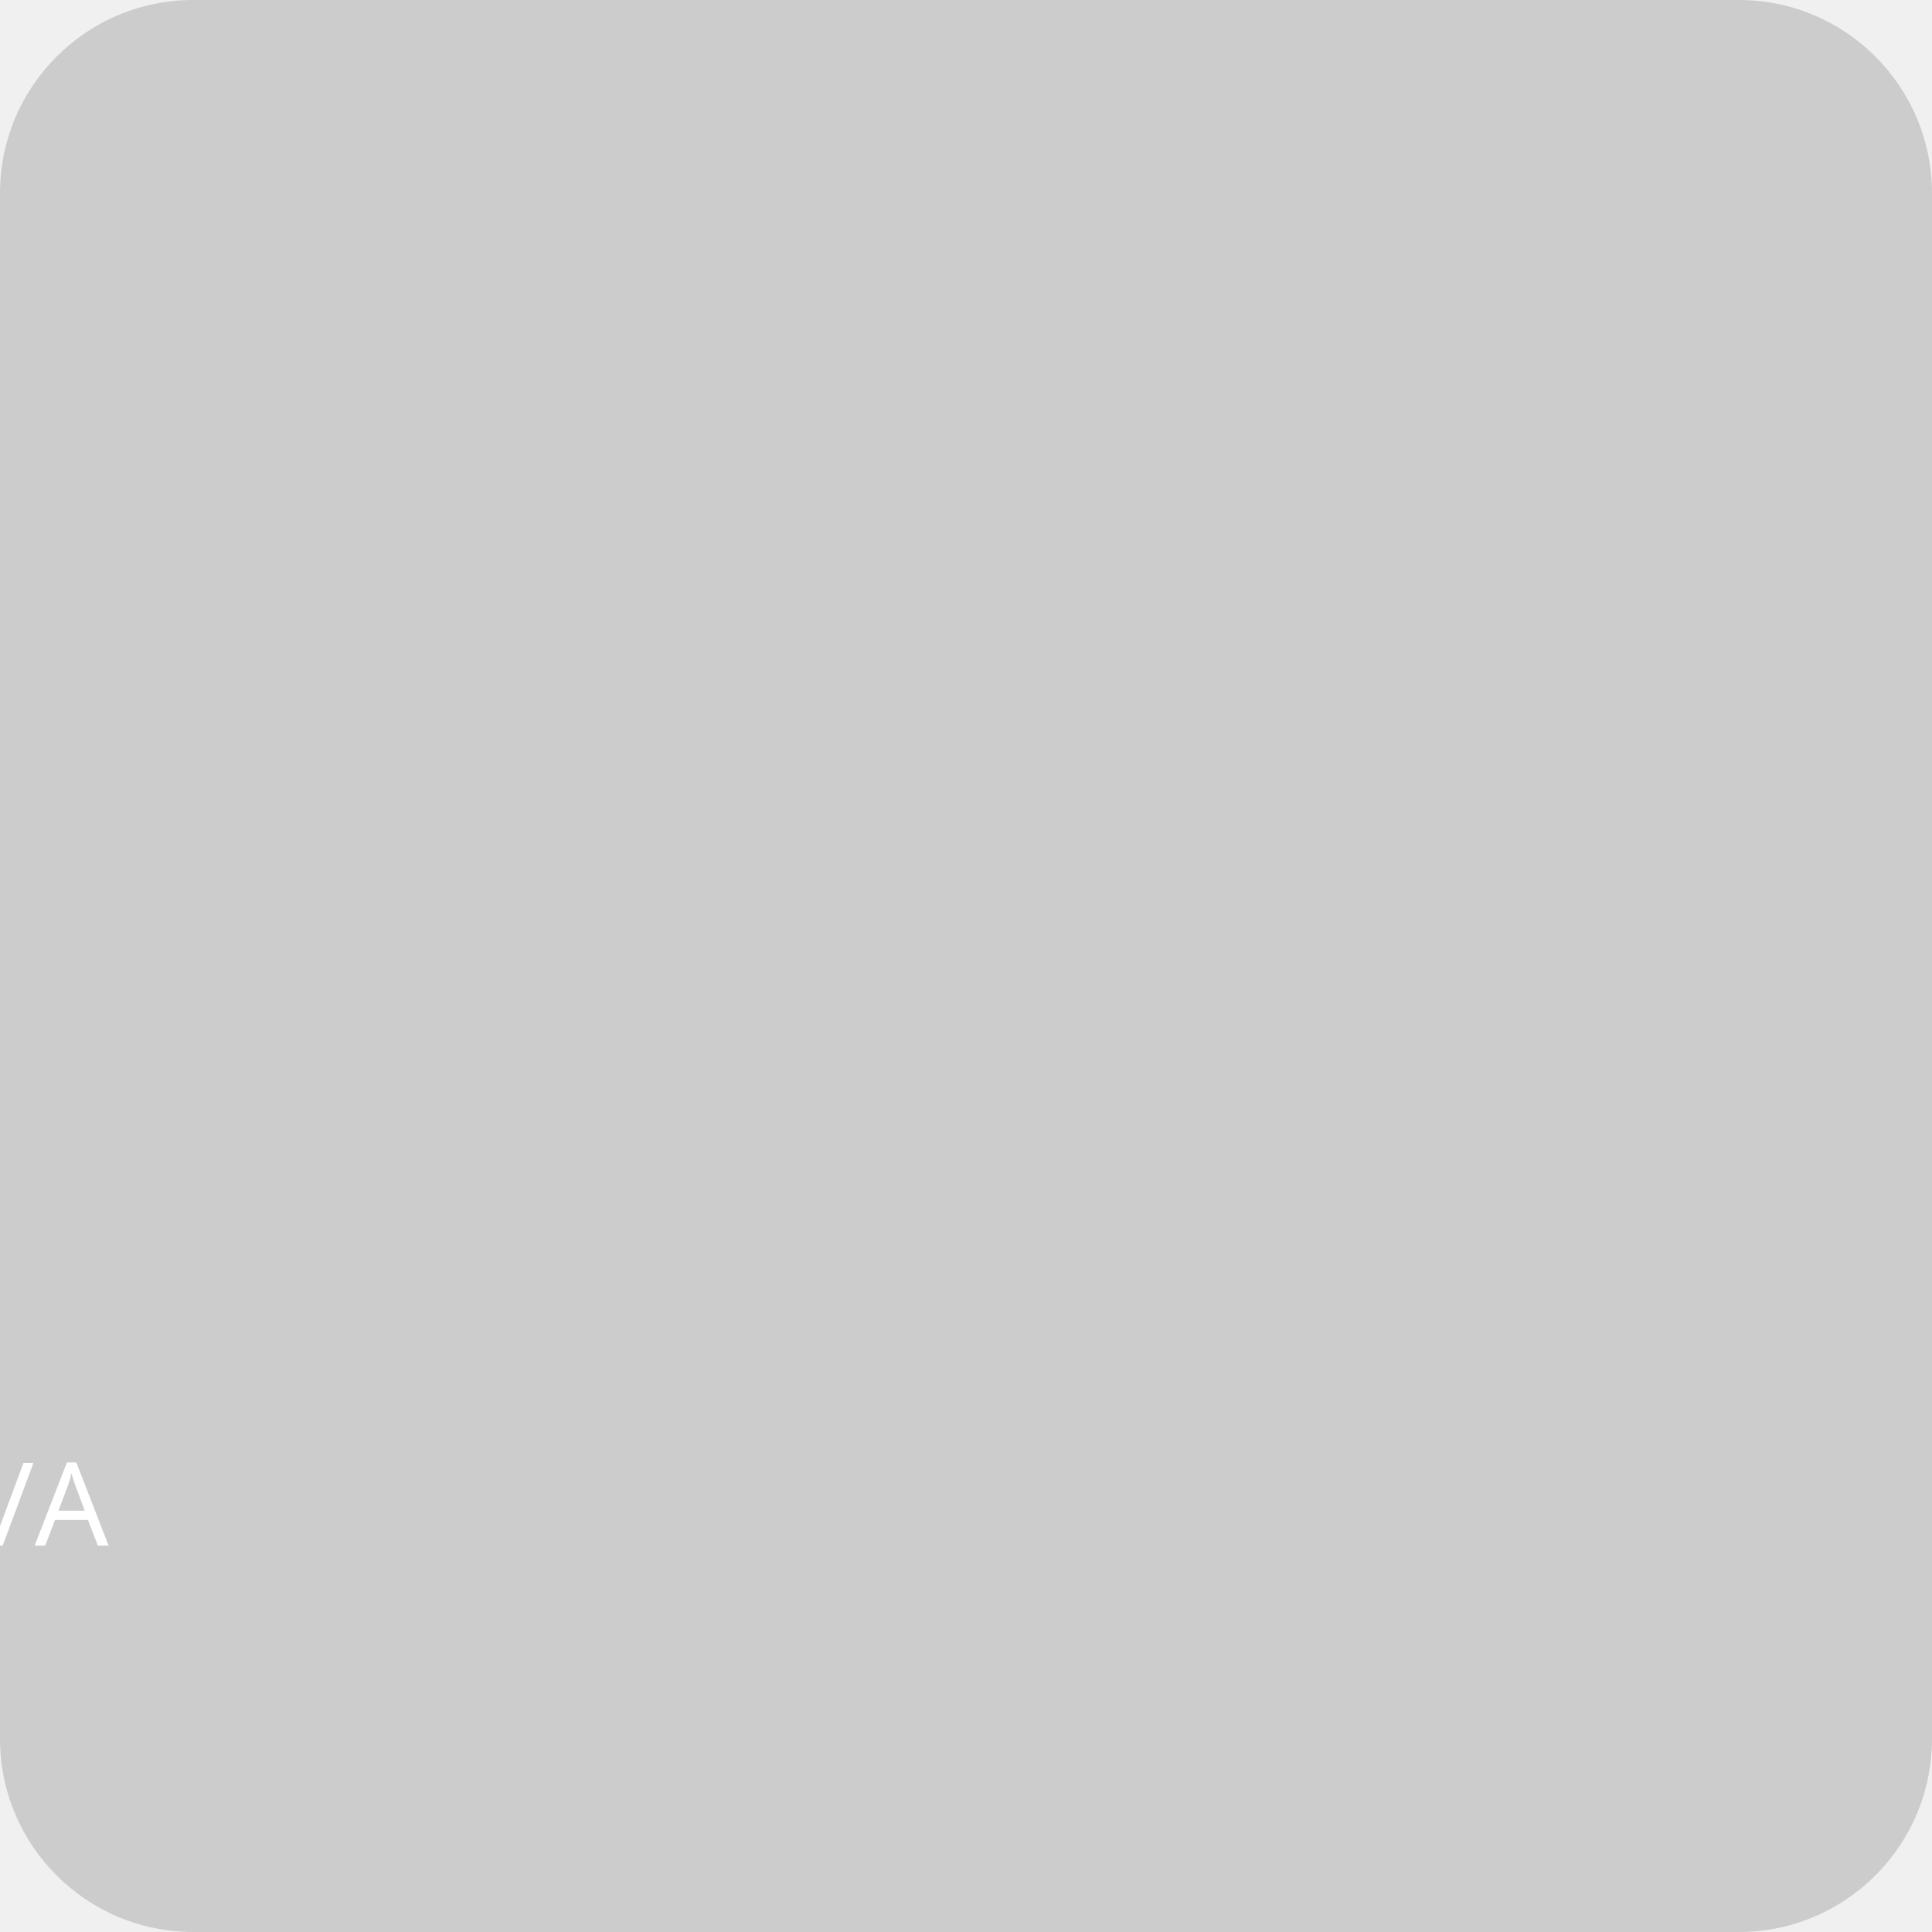
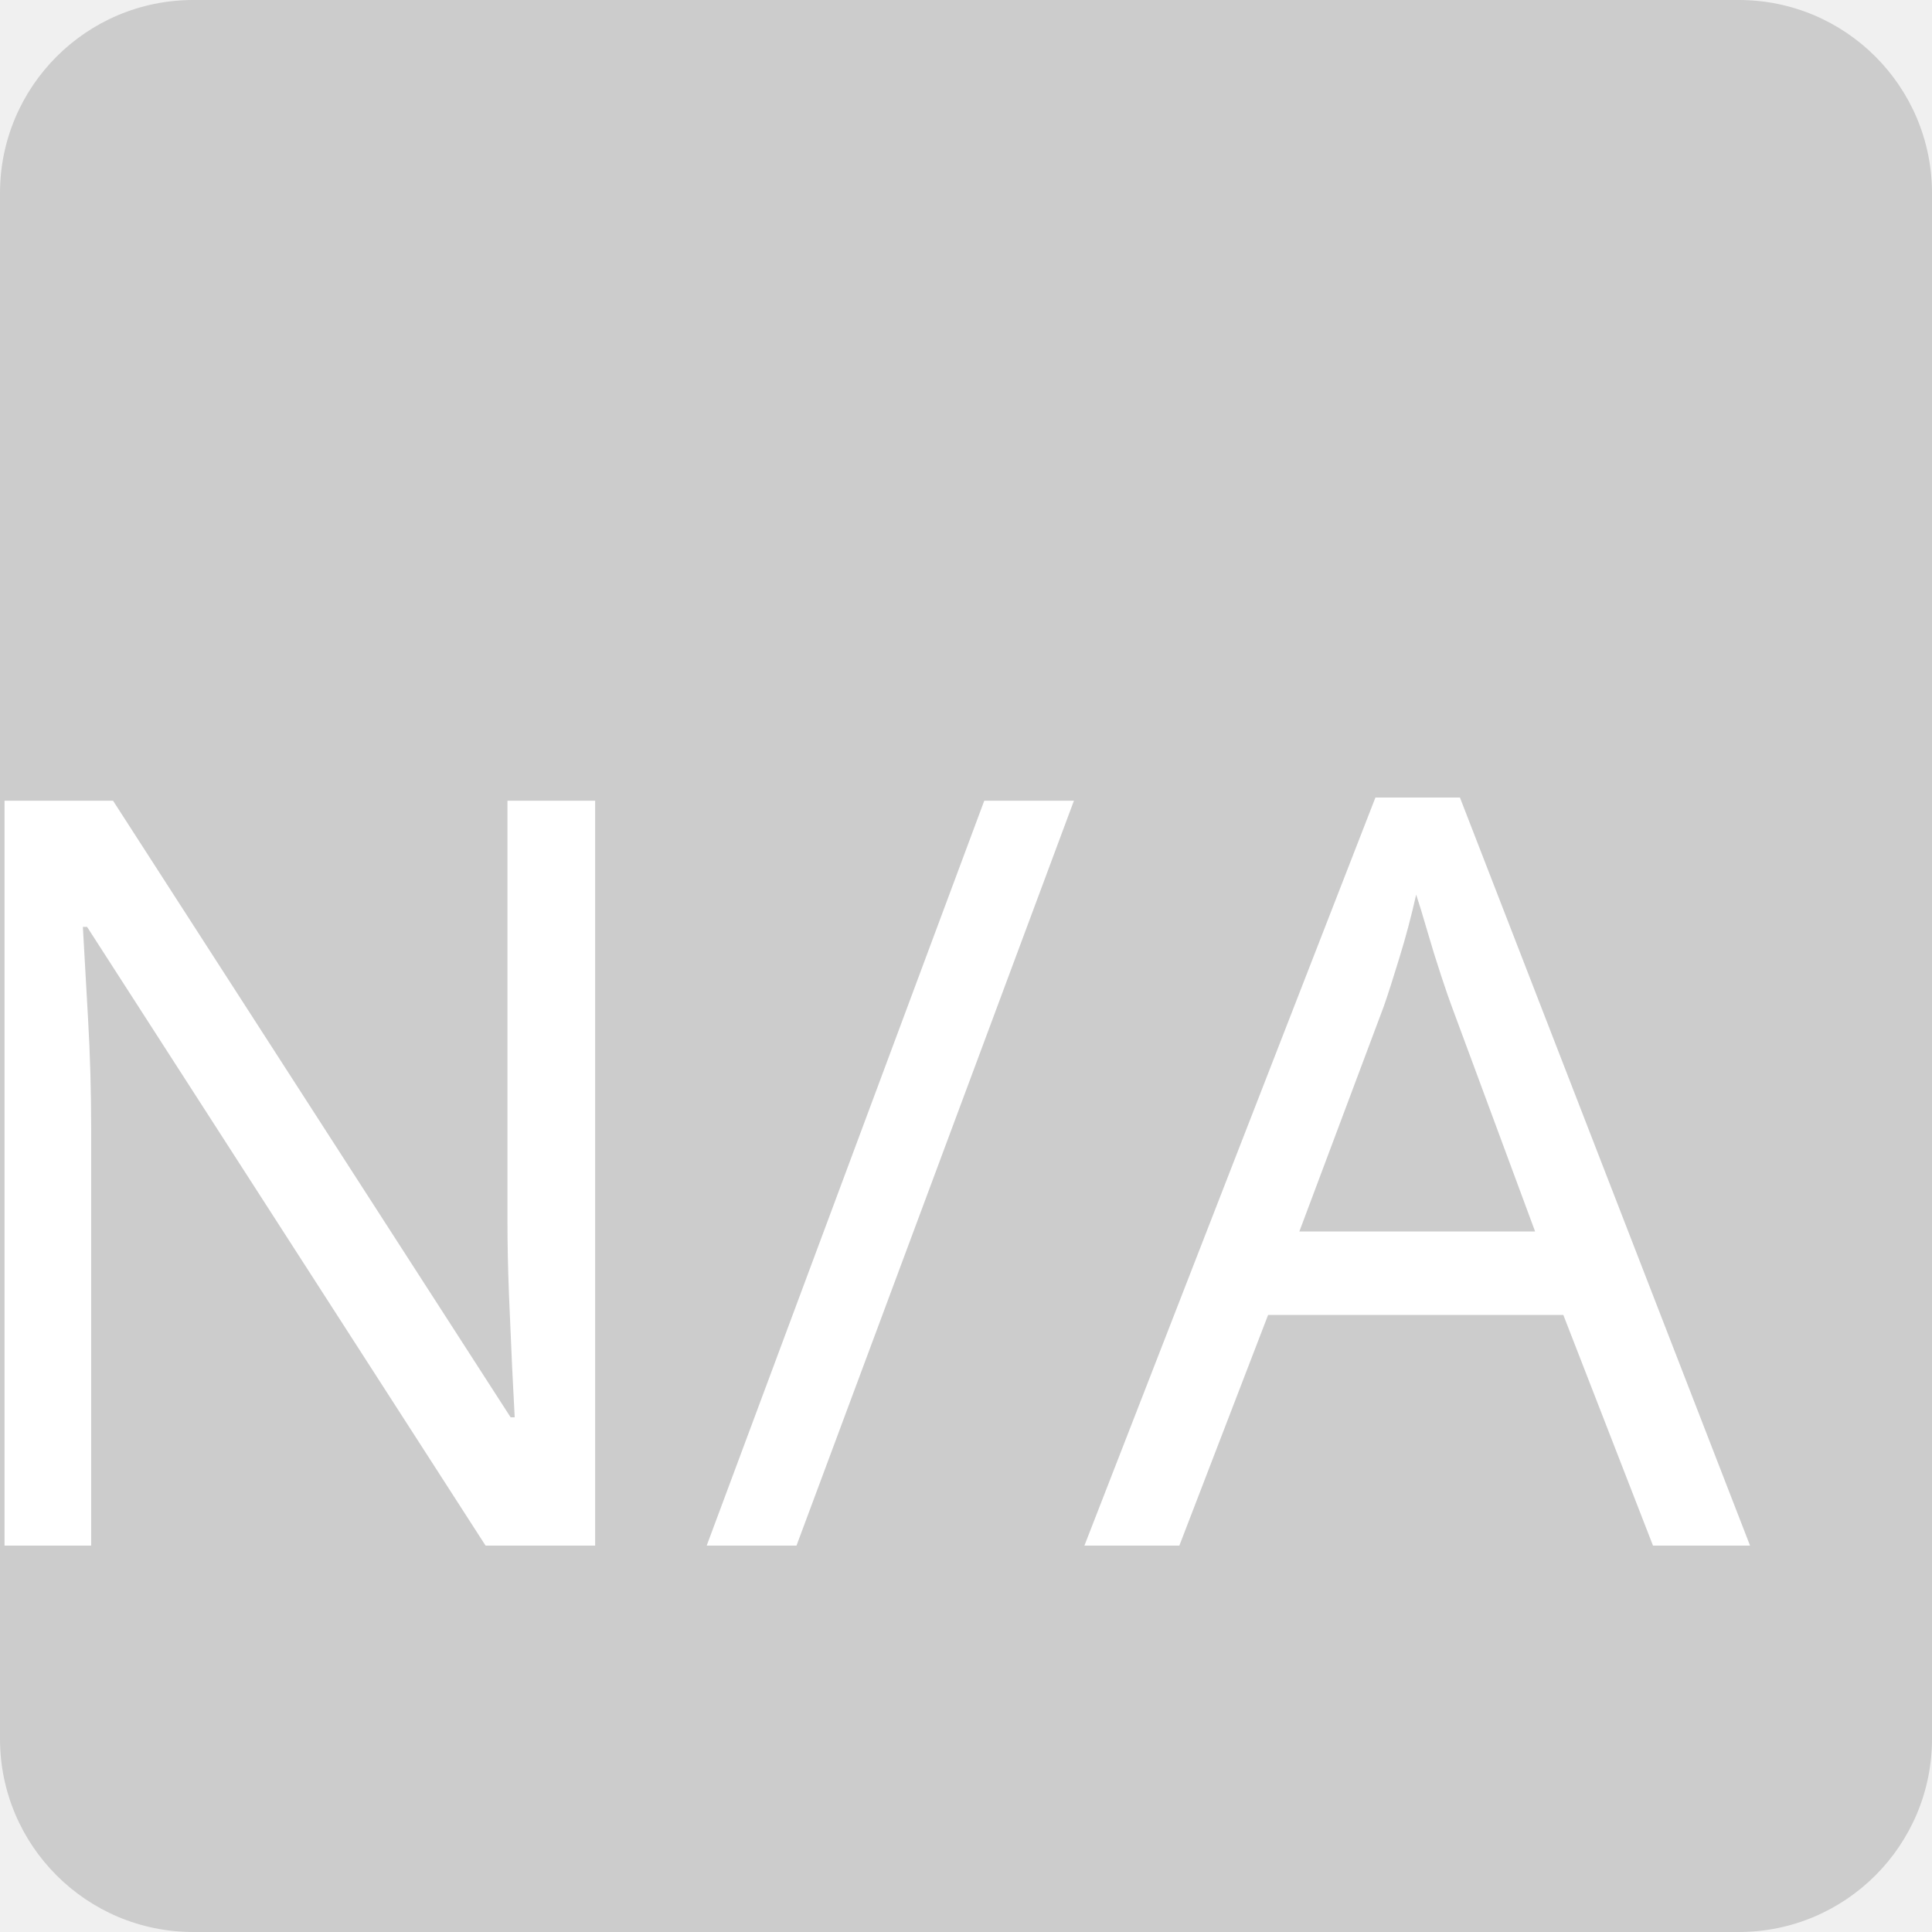
<svg xmlns="http://www.w3.org/2000/svg" width="200" height="200">
  <rect width="100%" height="100%" fill="#cccccc" rx="20" />
-   <text x="-5%" y="80%" font-size="100%" fill="white" id="temperature" font-family="'Oswald', sans-serif">
+   <text x="-5%" y="80%" font-size="900%" fill="white" id="temperature" font-family="'Oswald', sans-serif">
        N/A
    </text>
</svg>
